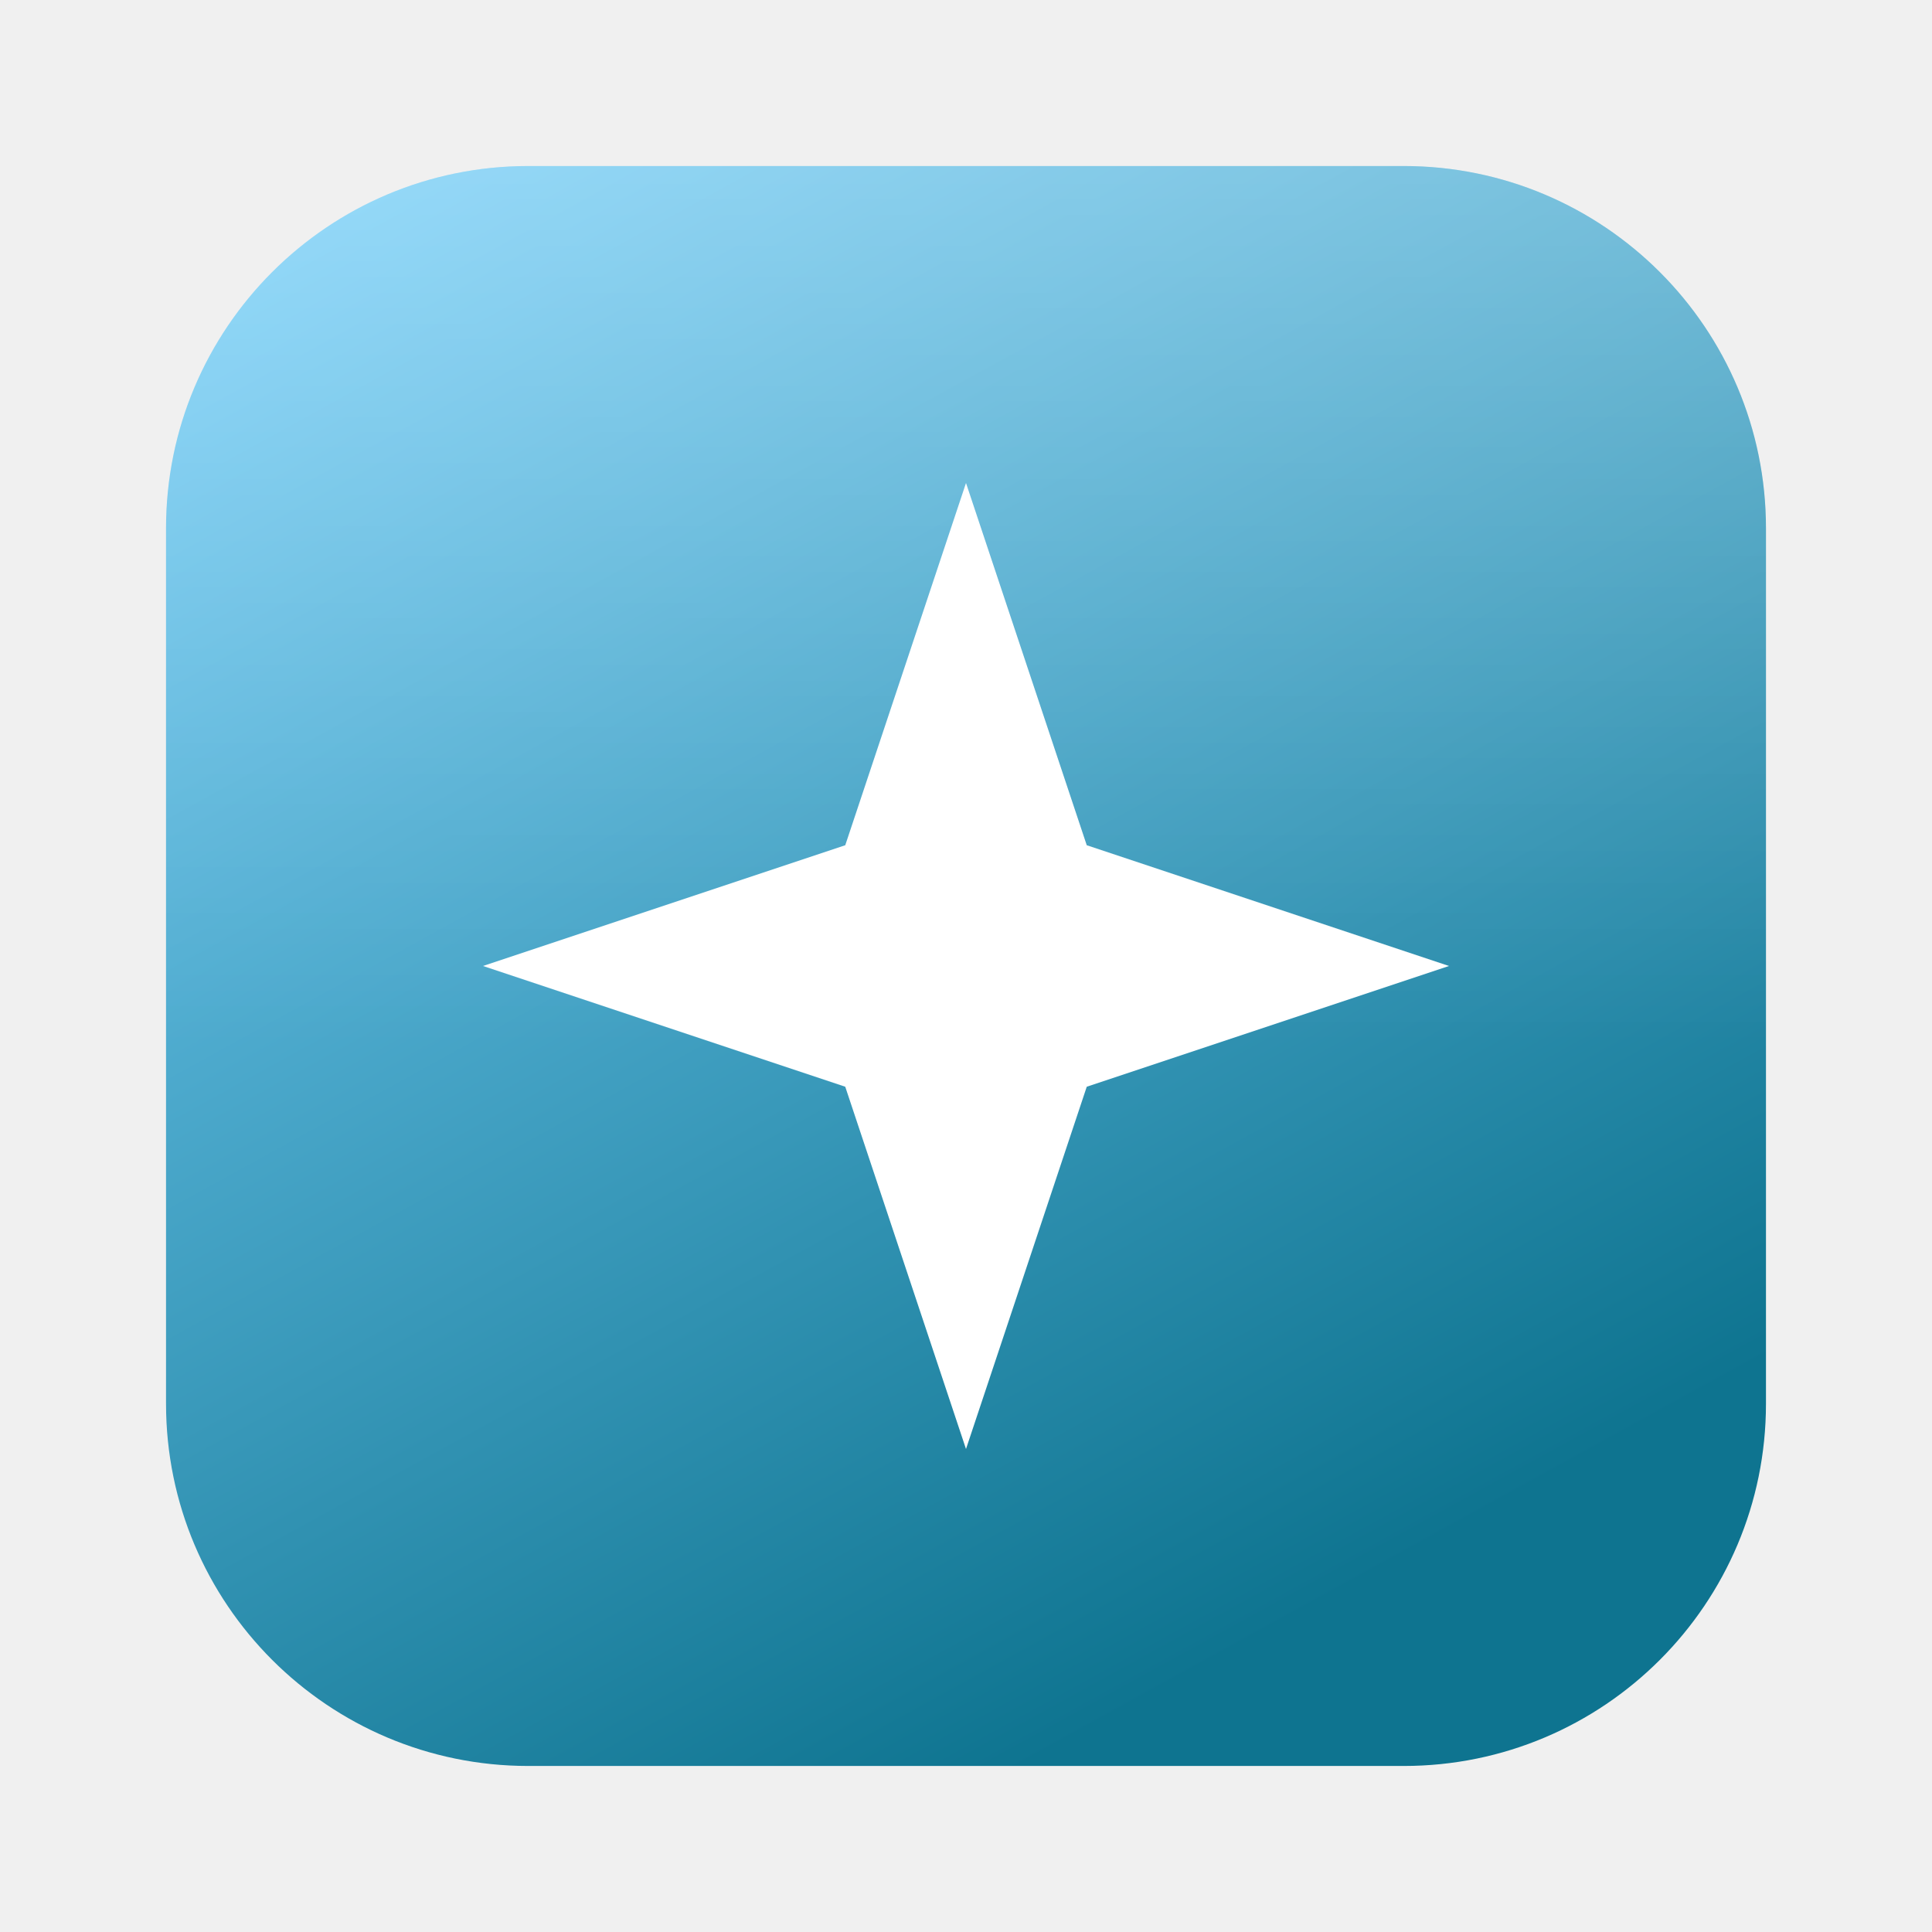
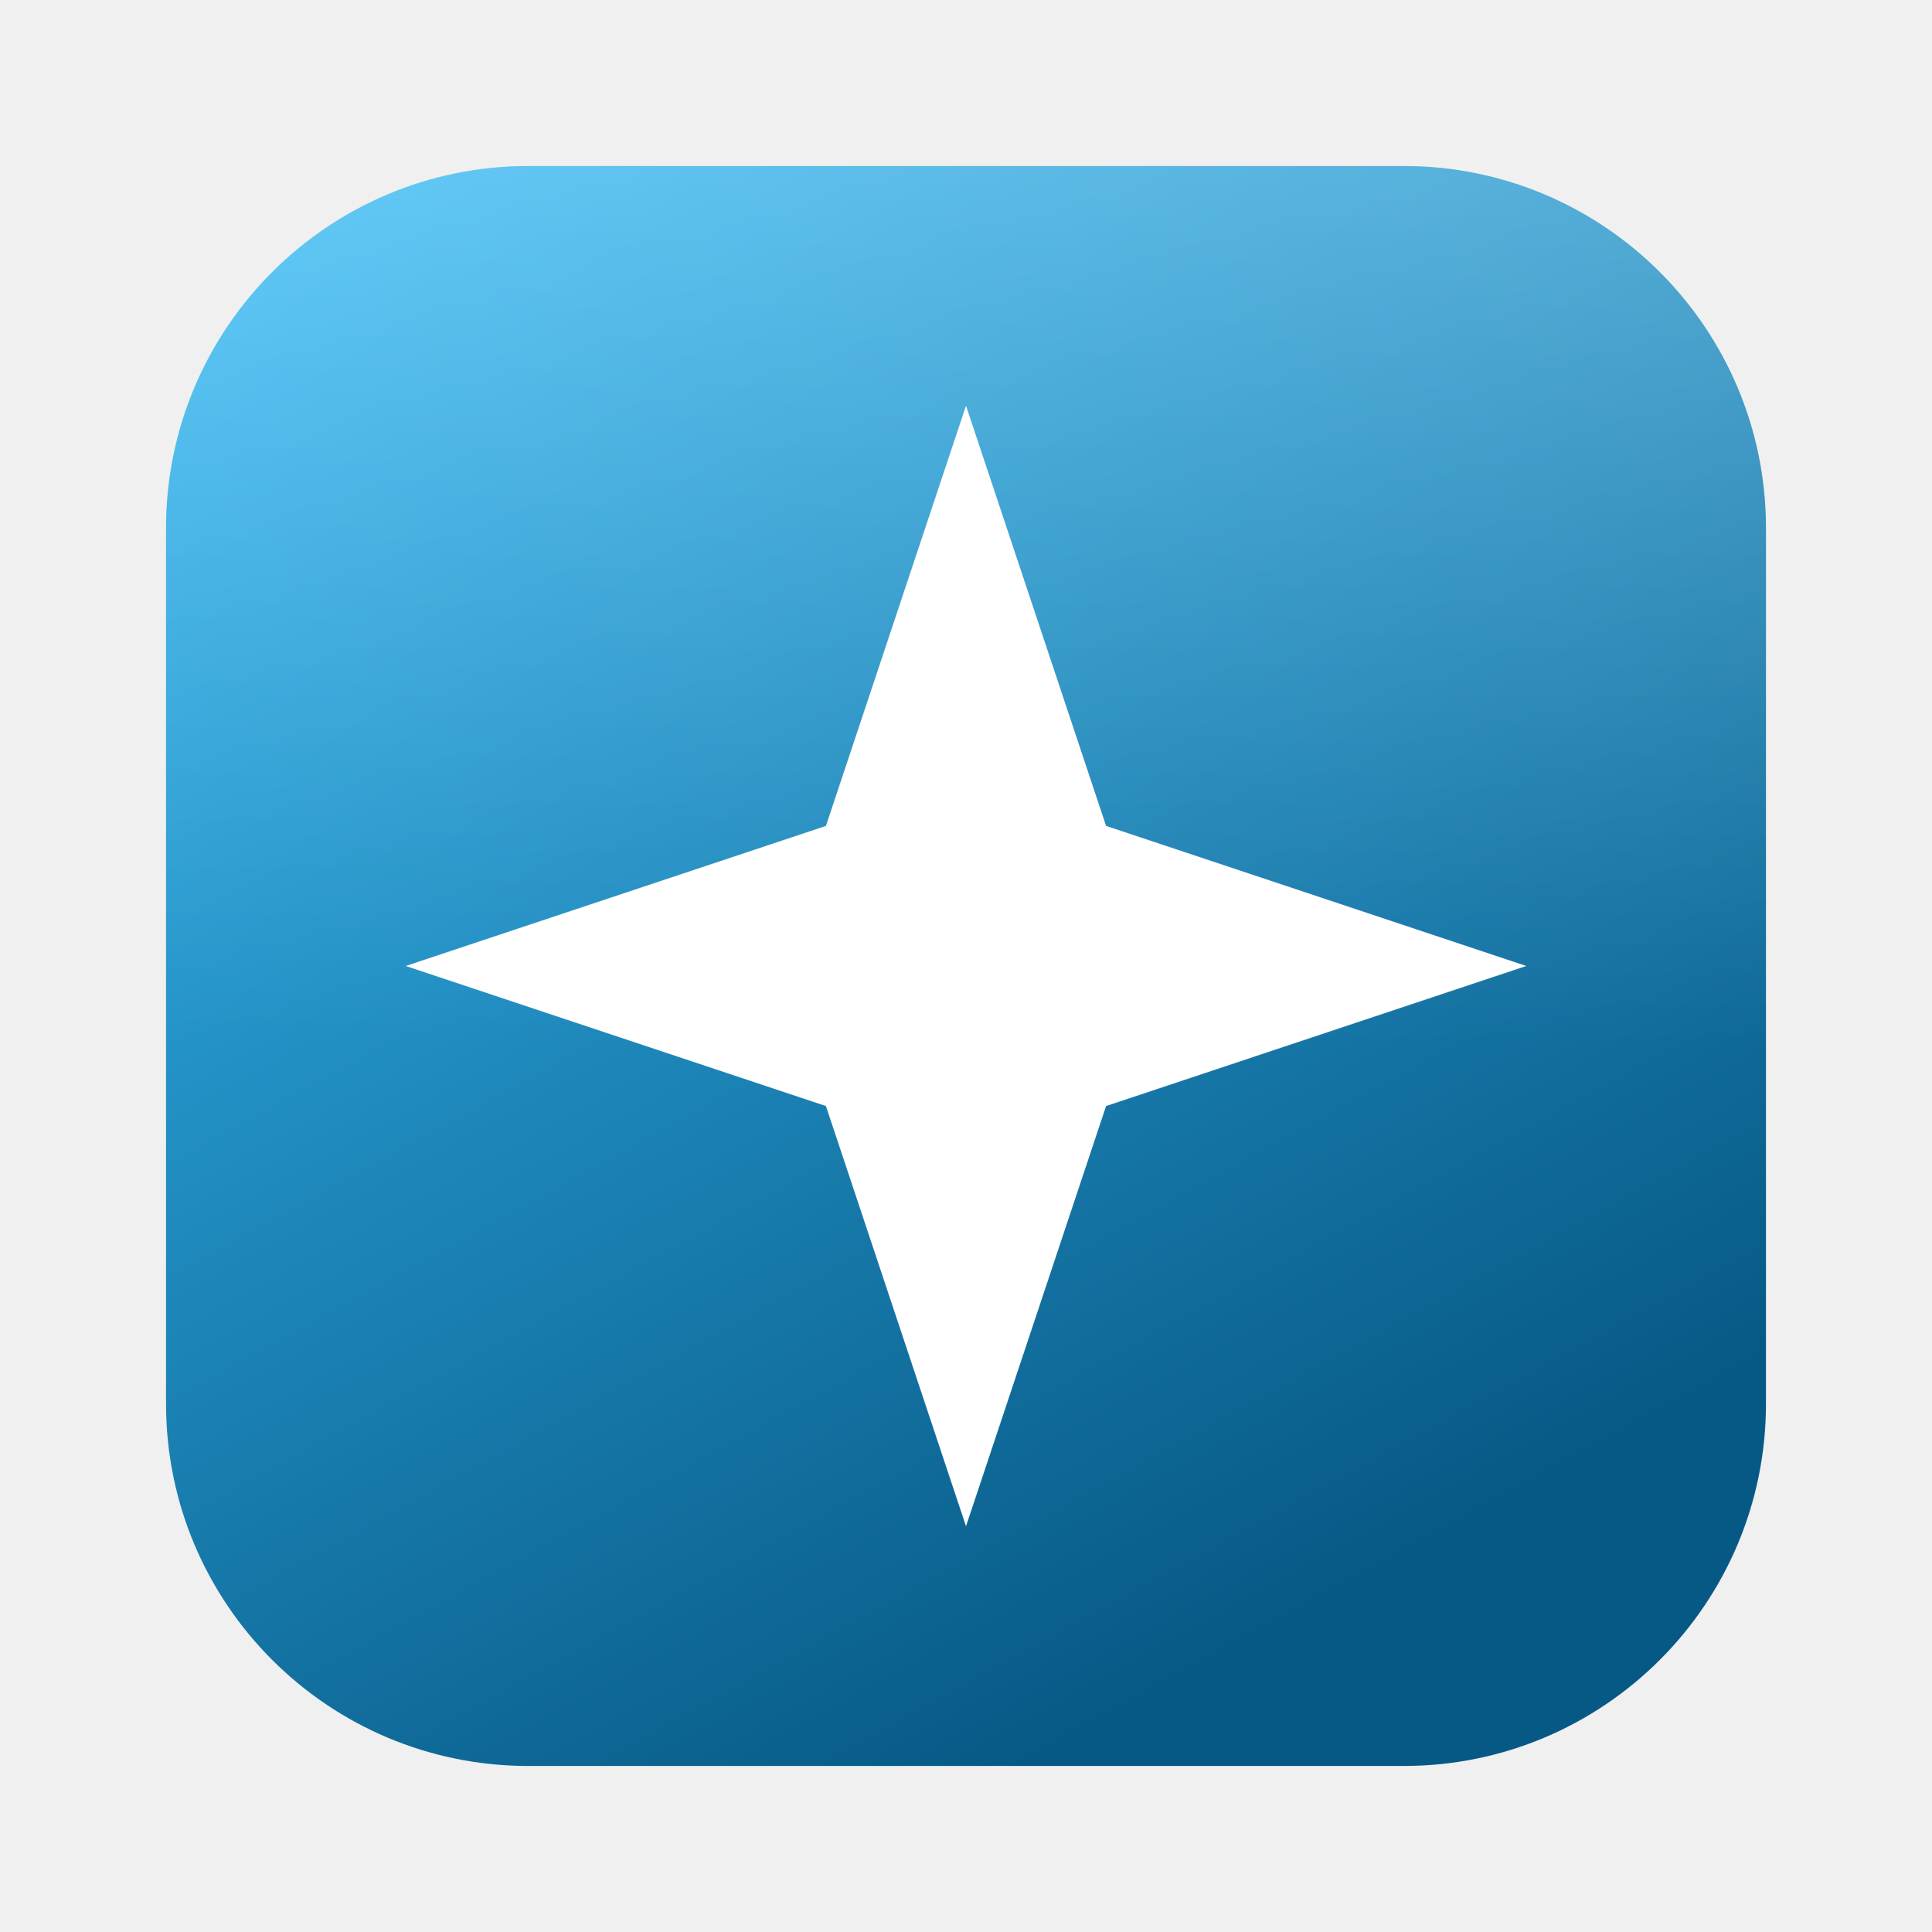
<svg xmlns="http://www.w3.org/2000/svg" viewBox="0 0 512 512" width="512" height="512" role="img" aria-label="技能">
  <defs>
    <linearGradient id="g" x1="0" y1="0" x2="0.55" y2="1">
-       <stop offset="0" stop-color="#7DD3FC" />
-       <stop offset="1" stop-color="#0E7490" />
+       <stop offset="0" stop-color="#38BDF8" />
+       <stop offset="1" stop-color="#075985" />
    </linearGradient>
    <linearGradient id="hl" x1="0" y1="0" x2="0" y2="1">
      <stop offset="0" stop-color="#fff" stop-opacity=".22" />
      <stop offset="0.55" stop-color="#fff" stop-opacity="0" />
    </linearGradient>
    <clipPath id="c">
      <rect x="44" y="44" width="424" height="424" rx="96" />
    </clipPath>
  </defs>
  <rect x="44" y="44" width="424" height="424" rx="96" fill="url(#g)" />
  <g clip-path="url(#c)">
    <rect x="44" y="44" width="424" height="424" fill="url(#hl)" />
  </g>
-   <g fill="#fff">
+   <g transform="translate(256 256) scale(1.16) translate(-256 -256)" fill="#fff">
    <path d="M256 128 L288 224 L384 256 L288 288 L256 384 L224 288 L128 256 L224 224 Z" />
  </g>
</svg>
